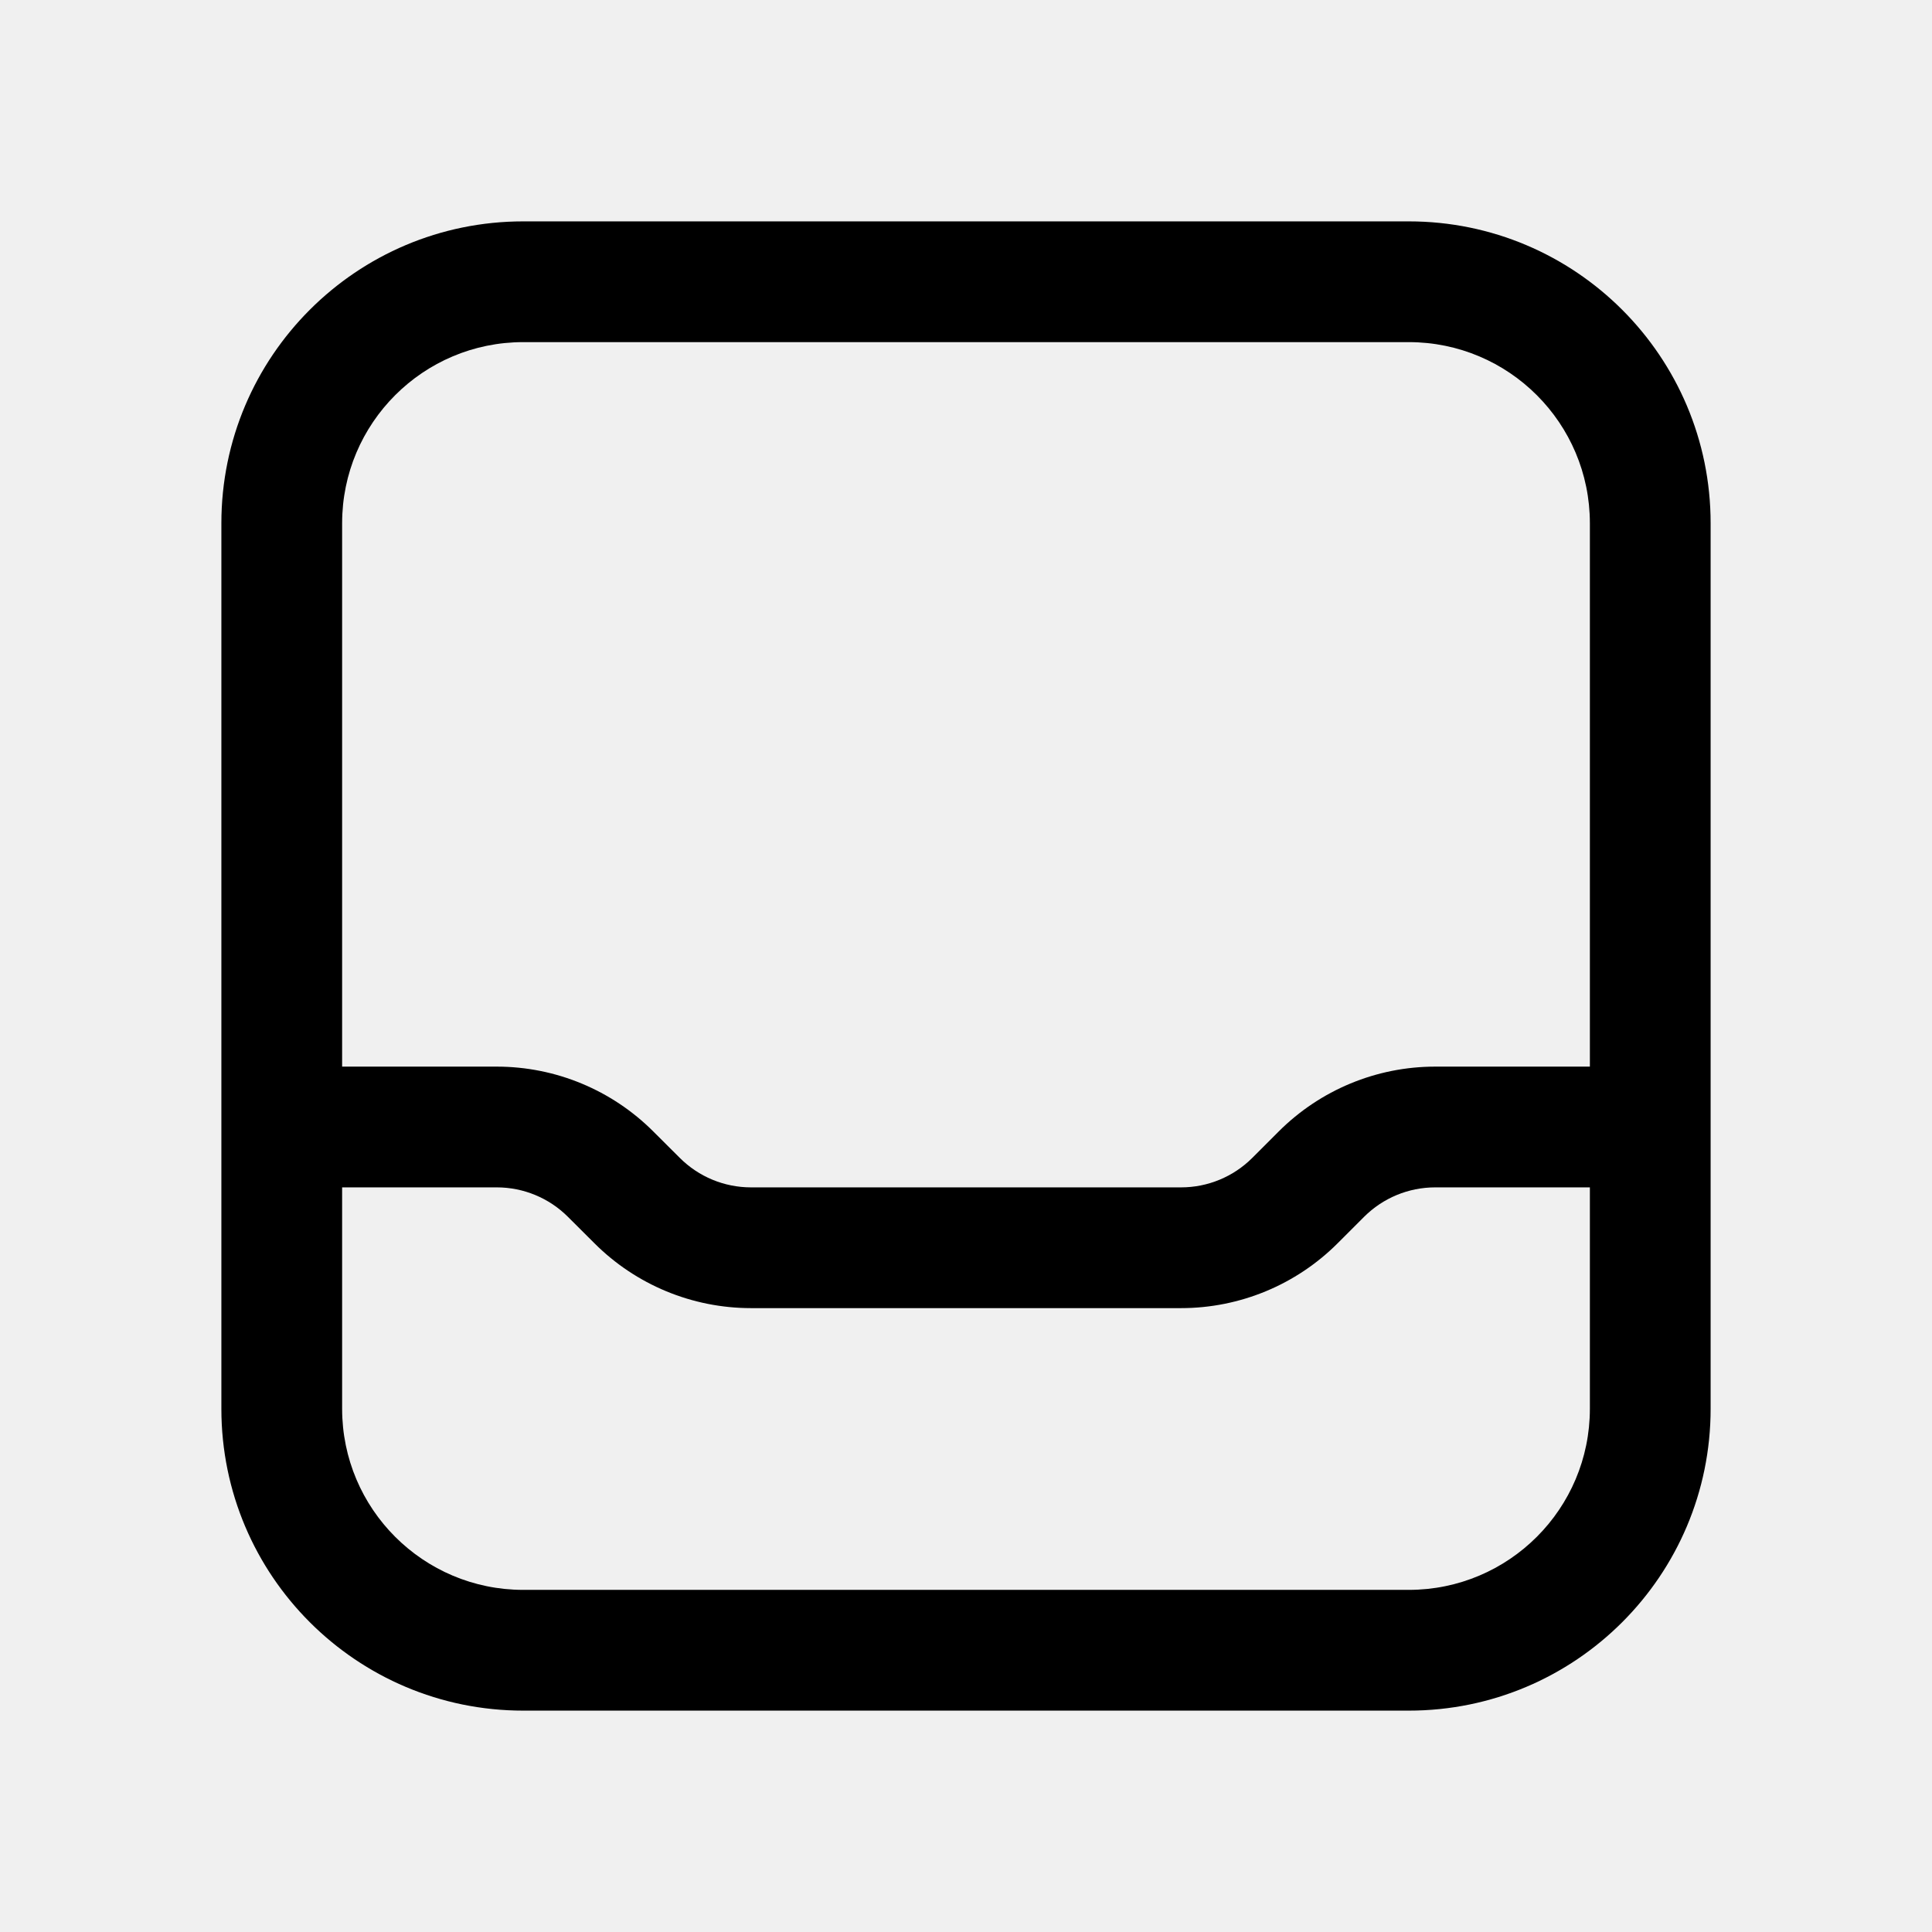
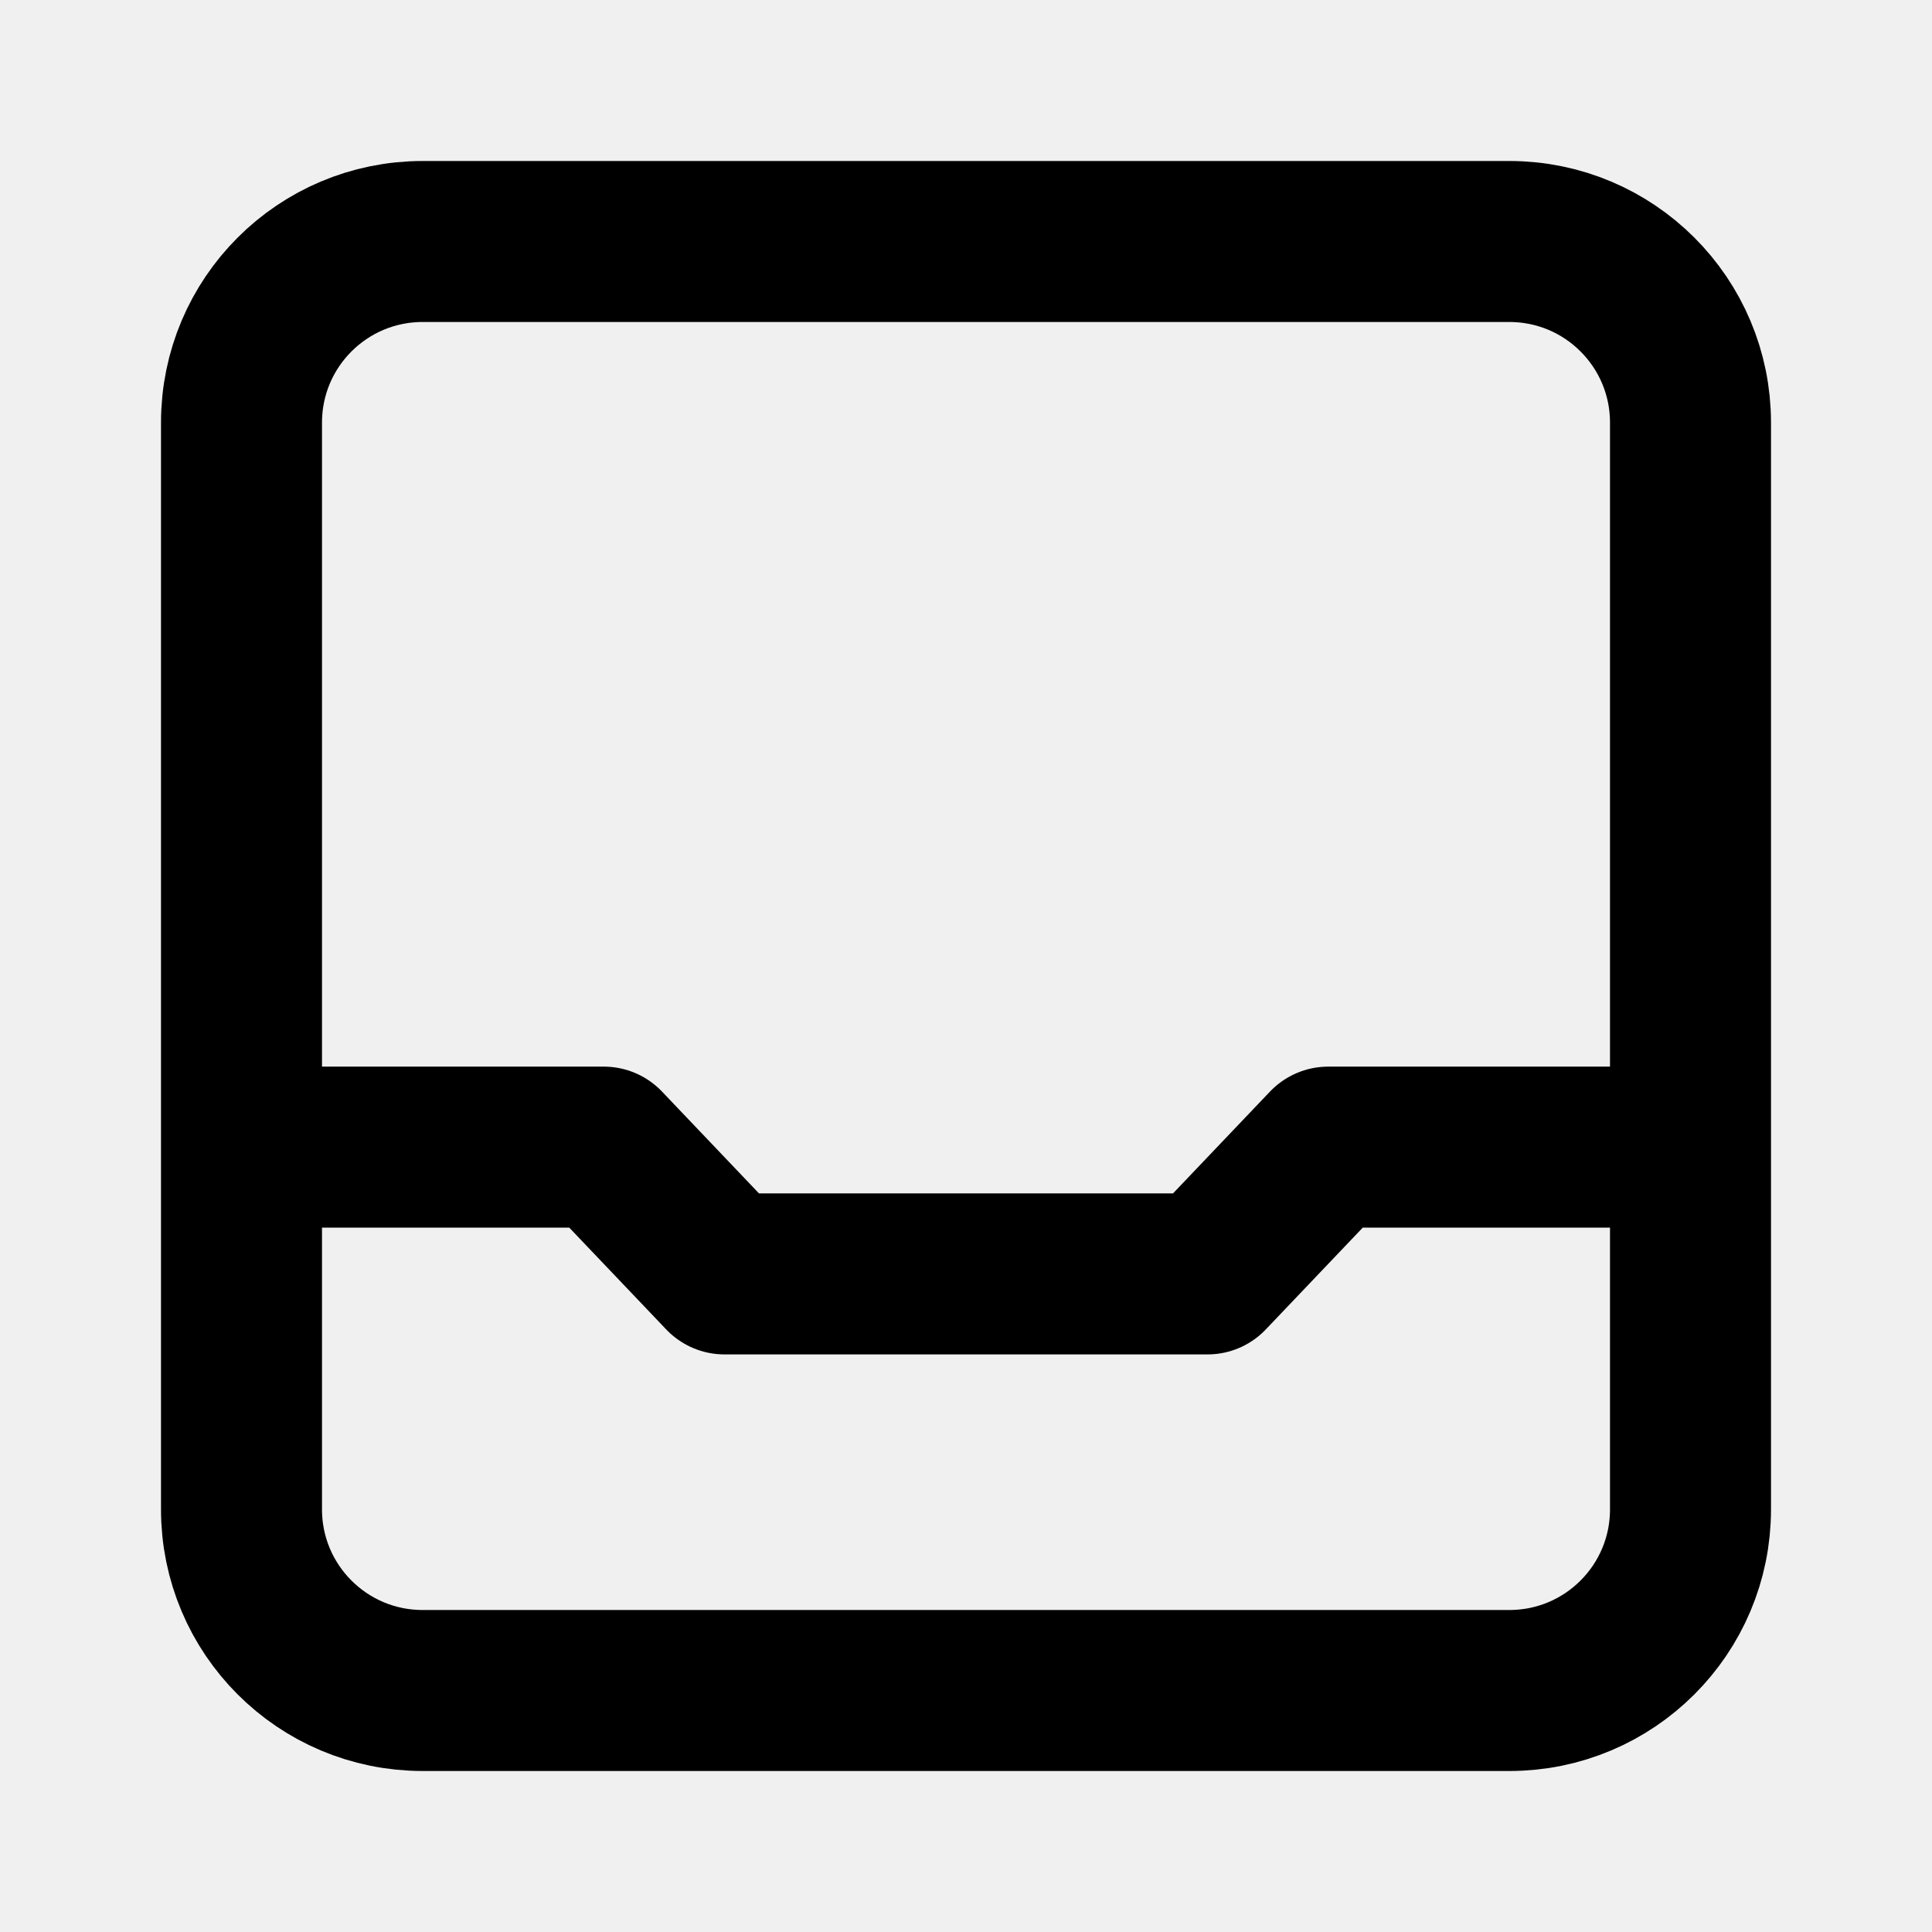
- <svg xmlns="http://www.w3.org/2000/svg" viewBox="0 0 24 24">
-   <path fill="currentColor" fill-rule="evenodd" d="M6.5 2.75A3.75 3.75 0 0 0 2.75 6.5v11a3.75 3.75 0 0 0 3.75 3.75h11a3.75 3.75 0 0 0 3.75-3.75v-11a3.75 3.75 0 0 0-3.75-3.75zM4.25 6.5A2.25 2.25 0 0 1 6.5 4.25h11a2.25 2.25 0 0 1 2.25 2.25v6.75h-1.922c-.729 0-1.428.29-1.944.806l-.328.328a1.25 1.25 0 0 1-.884.366H9.328a1.25 1.25 0 0 1-.883-.366l-.329-.328a2.75 2.75 0 0 0-1.944-.806H4.25zm0 8.25v2.75a2.25 2.25 0 0 0 2.25 2.25h11a2.25 2.25 0 0 0 2.25-2.25v-2.75h-1.922c-.331 0-.649.132-.883.366l-.329.329a2.75 2.75 0 0 1-1.944.805H9.328a2.75 2.75 0 0 1-1.944-.806l-.329-.328a1.25 1.25 0 0 0-.883-.366z" clip-rule="evenodd" />
+ <svg xmlns="http://www.w3.org/2000/svg" width="24" height="24" viewBox="0 0 24 24" fill="none">
+   <g clip-path="url(#clip0_1_30)">
+     <path d="M3 14.25H7.5L9 15.825H15L16.5 14.25H21M5.25 21C4.007 21 3 19.993 3 18.75V5.25C3 4.007 4.007 3 5.25 3H18.75C19.993 3 21 4.007 21 5.25V18.75C21 19.993 19.993 21 18.75 21H5.25Z" stroke="black" stroke-width="2" stroke-linecap="round" stroke-linejoin="round" />
+   </g>
+   <defs>
+     <clipPath id="clip0_1_30">
+       <rect width="24" height="24" fill="white" />
+     </clipPath>
+   </defs>
</svg>
